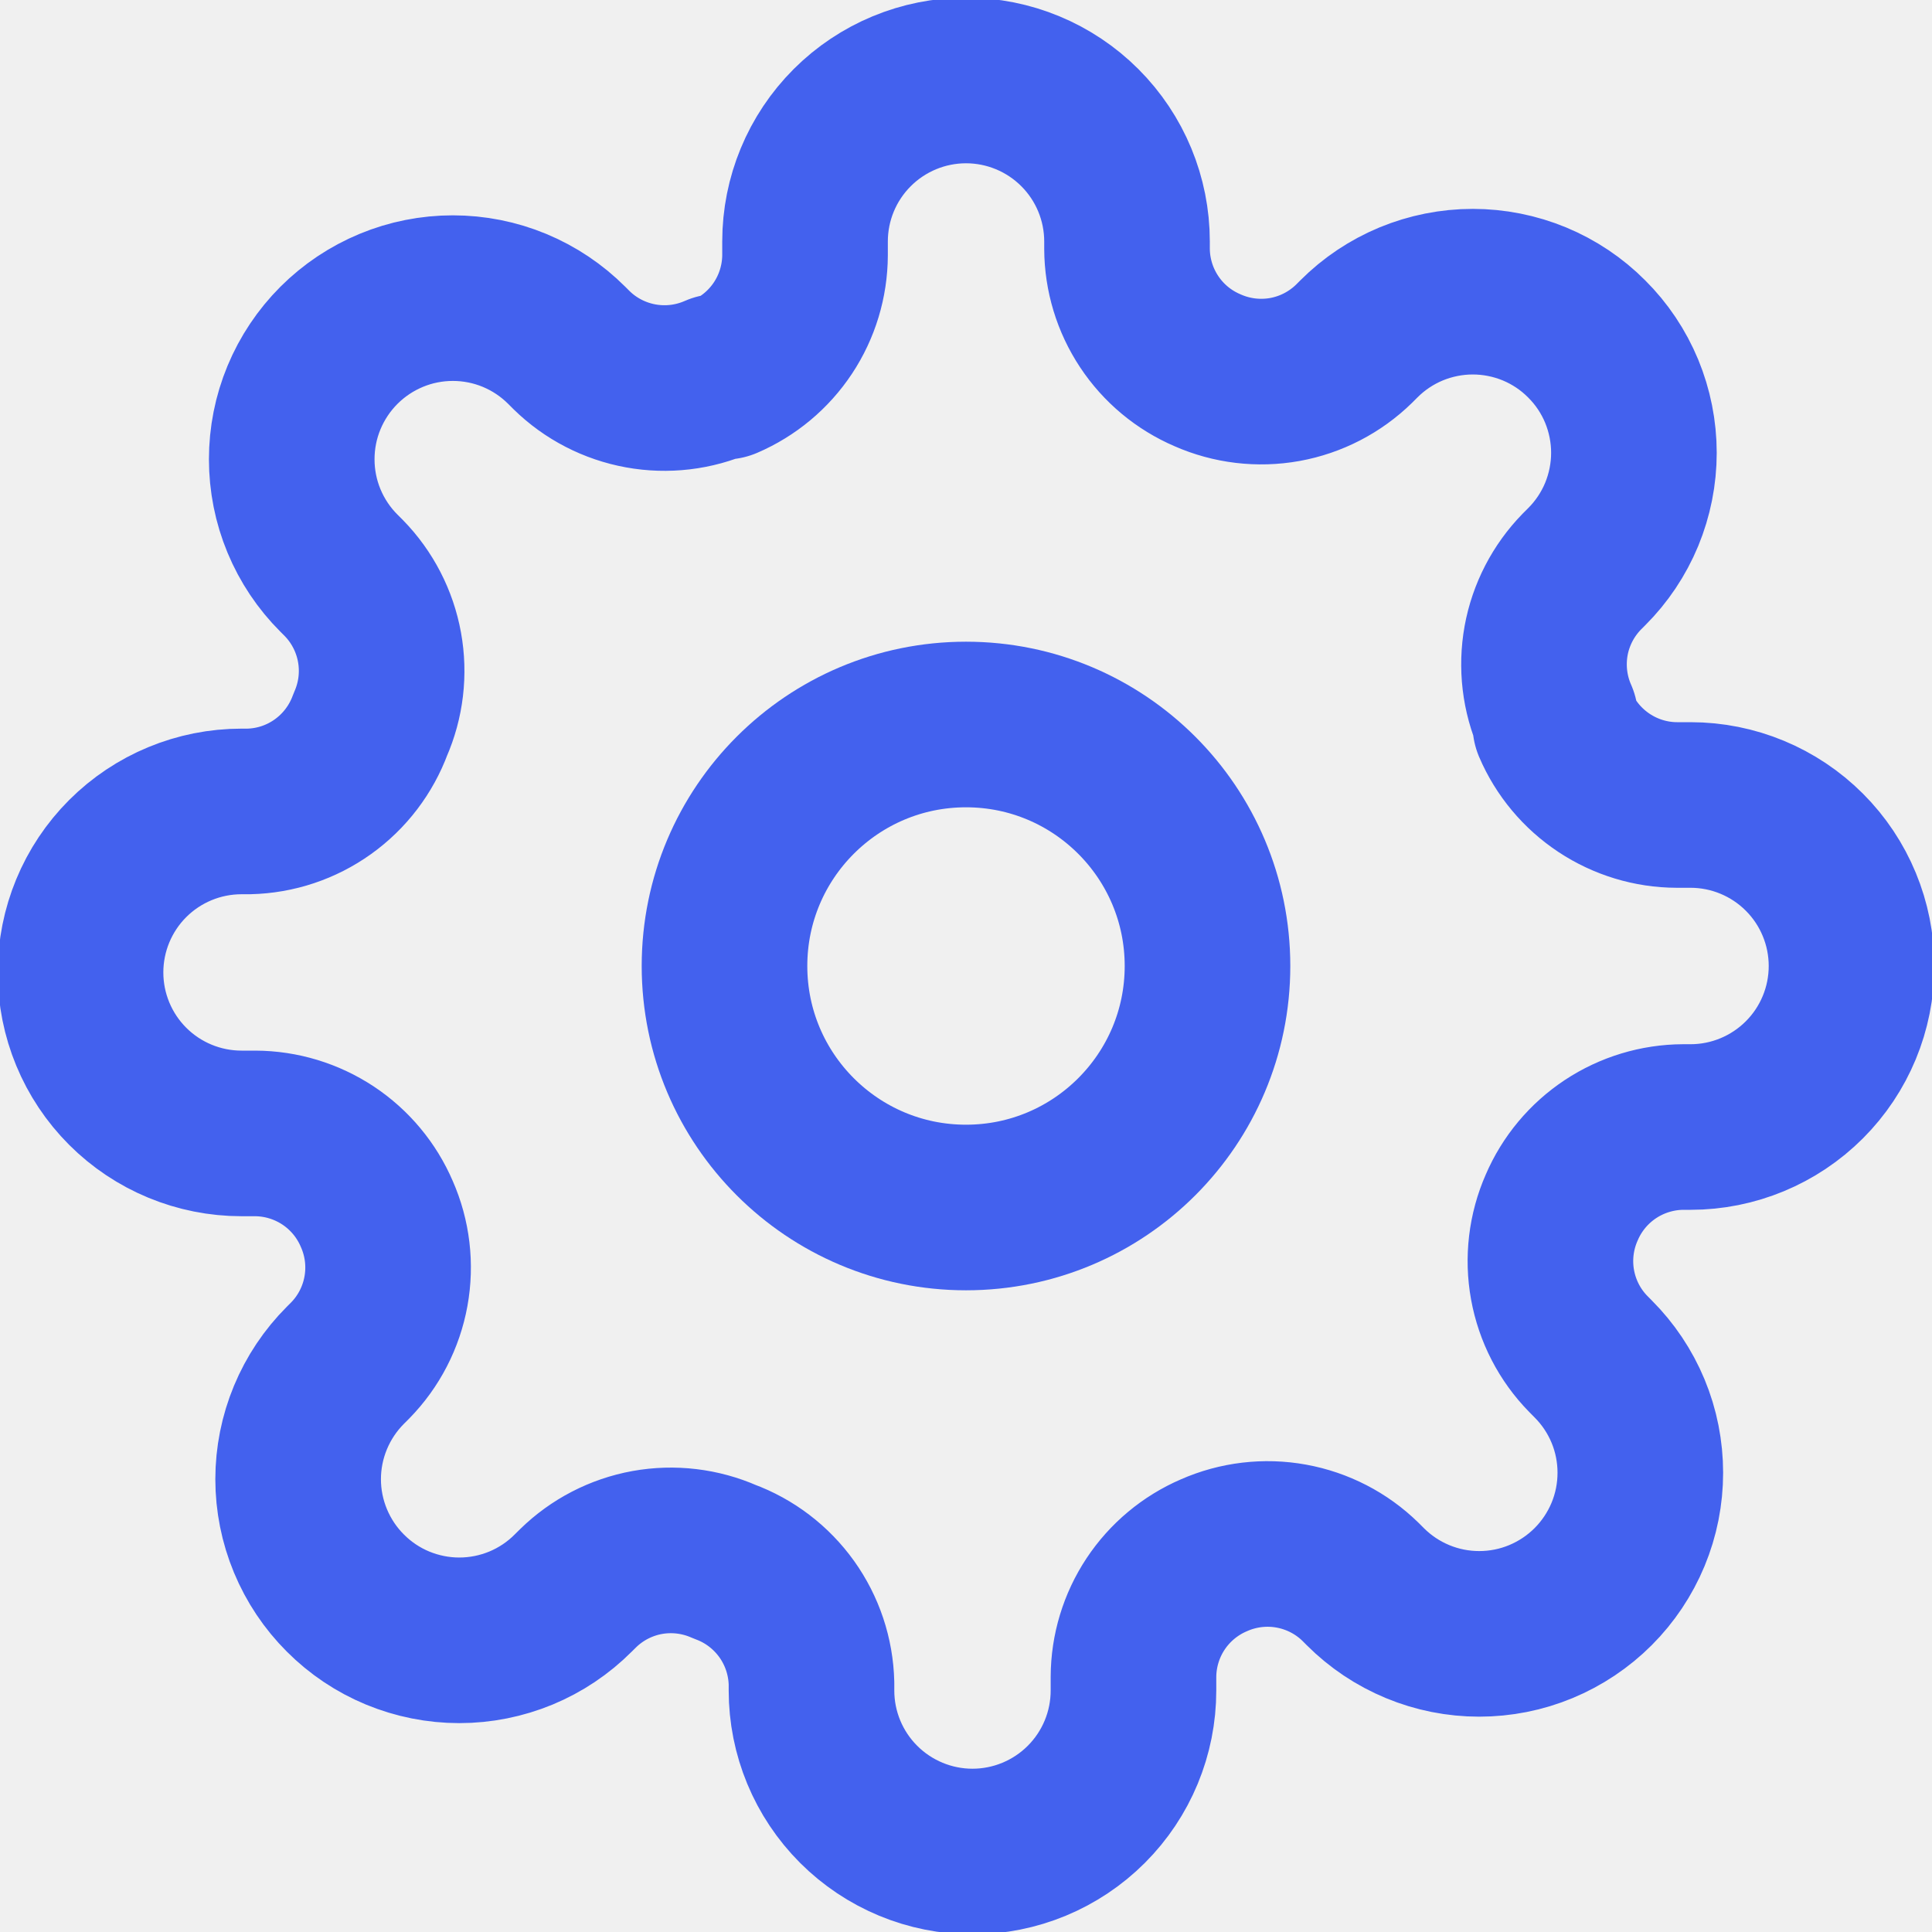
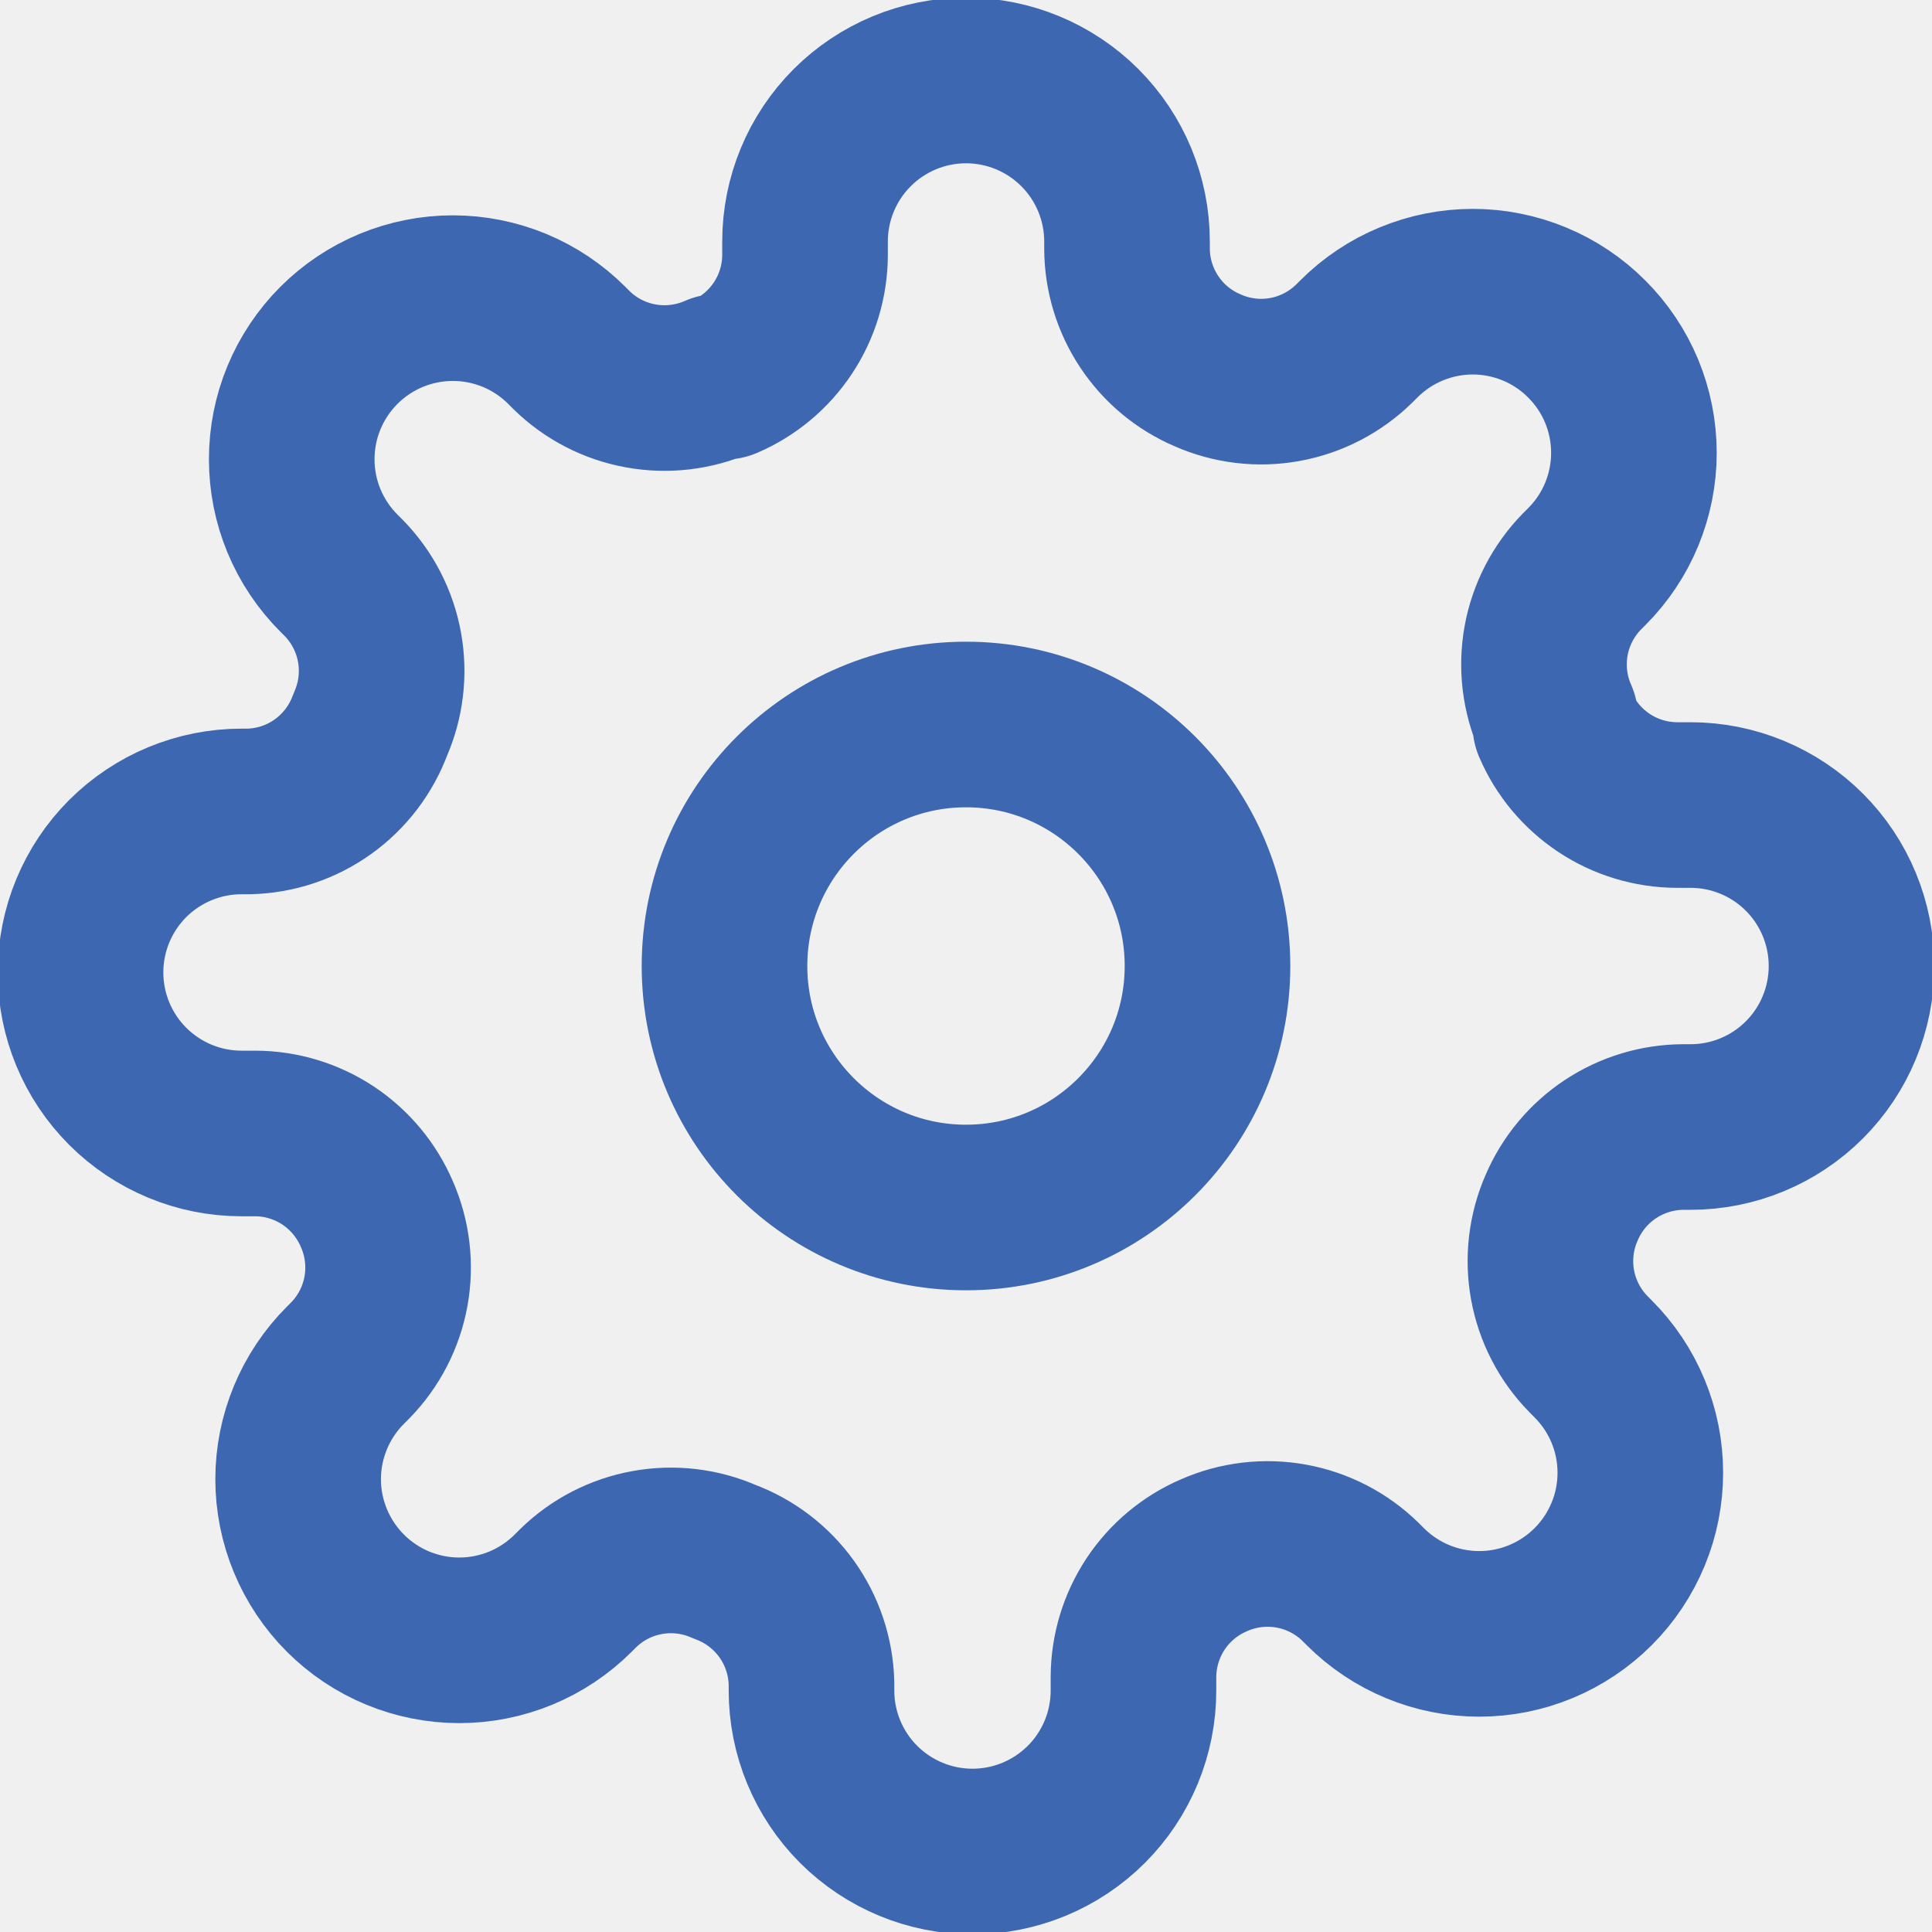
<svg xmlns="http://www.w3.org/2000/svg" width="35" height="35" viewBox="0 0 35 35" fill="none">
-   <g clip-path="url(#clip0_970_1604)">
-     <path d="M17.5 21.875C19.916 21.875 21.875 19.916 21.875 17.5C21.875 15.084 19.916 13.125 17.5 13.125C15.084 13.125 13.125 15.084 13.125 17.5C13.125 19.916 15.084 21.875 17.5 21.875Z" stroke="#4361EE" stroke-width="3" stroke-linecap="round" stroke-linejoin="round" />
-     <path d="M28.292 21.875C28.098 22.315 28.04 22.803 28.126 23.276C28.212 23.749 28.437 24.186 28.774 24.529L28.861 24.617C29.132 24.888 29.347 25.209 29.494 25.563C29.641 25.917 29.716 26.297 29.716 26.68C29.716 27.064 29.641 27.443 29.494 27.797C29.347 28.151 29.132 28.473 28.861 28.744C28.59 29.015 28.268 29.23 27.914 29.377C27.56 29.524 27.181 29.599 26.797 29.599C26.414 29.599 26.035 29.524 25.681 29.377C25.326 29.23 25.005 29.015 24.734 28.744L24.646 28.656C24.303 28.32 23.866 28.095 23.393 28.009C22.92 27.923 22.432 27.981 21.992 28.175C21.561 28.36 21.193 28.667 20.934 29.058C20.675 29.449 20.536 29.908 20.534 30.377V30.625C20.534 31.399 20.227 32.14 19.68 32.687C19.133 33.234 18.391 33.542 17.617 33.542C16.844 33.542 16.102 33.234 15.555 32.687C15.008 32.14 14.701 31.399 14.701 30.625V30.494C14.689 30.011 14.533 29.543 14.252 29.15C13.971 28.758 13.579 28.458 13.126 28.292C12.686 28.098 12.198 28.04 11.725 28.125C11.252 28.211 10.815 28.437 10.472 28.773L10.384 28.86C10.113 29.132 9.791 29.347 9.437 29.494C9.083 29.64 8.704 29.716 8.32 29.716C7.937 29.716 7.558 29.64 7.204 29.494C6.849 29.347 6.528 29.132 6.257 28.86C5.986 28.59 5.771 28.268 5.624 27.914C5.477 27.56 5.401 27.18 5.401 26.797C5.401 26.414 5.477 26.034 5.624 25.68C5.771 25.326 5.986 25.004 6.257 24.733L6.344 24.646C6.681 24.302 6.906 23.866 6.992 23.392C7.078 22.919 7.02 22.431 6.826 21.992C6.641 21.56 6.334 21.192 5.943 20.933C5.551 20.674 5.093 20.535 4.624 20.533H4.376C3.602 20.533 2.86 20.226 2.313 19.679C1.766 19.132 1.459 18.39 1.459 17.617C1.459 16.843 1.766 16.101 2.313 15.554C2.86 15.007 3.602 14.7 4.376 14.7H4.507C4.99 14.689 5.458 14.533 5.85 14.252C6.243 13.971 6.542 13.578 6.709 13.125C6.903 12.685 6.961 12.197 6.875 11.724C6.789 11.251 6.564 10.815 6.228 10.471L6.14 10.383C5.869 10.113 5.654 9.791 5.507 9.437C5.36 9.083 5.285 8.703 5.285 8.32C5.285 7.937 5.36 7.557 5.507 7.203C5.654 6.849 5.869 6.527 6.14 6.256C6.411 5.985 6.733 5.77 7.087 5.623C7.441 5.476 7.82 5.401 8.204 5.401C8.587 5.401 8.967 5.476 9.321 5.623C9.675 5.77 9.996 5.985 10.267 6.256L10.355 6.344C10.698 6.68 11.135 6.905 11.608 6.991C12.081 7.077 12.569 7.019 13.009 6.825H13.126C13.557 6.64 13.925 6.333 14.184 5.942C14.443 5.551 14.582 5.092 14.584 4.623V4.375C14.584 3.601 14.891 2.86 15.438 2.313C15.985 1.766 16.727 1.458 17.501 1.458C18.274 1.458 19.016 1.766 19.563 2.313C20.11 2.86 20.417 3.601 20.417 4.375V4.506C20.419 4.976 20.558 5.434 20.817 5.825C21.076 6.217 21.444 6.523 21.876 6.708C22.316 6.902 22.803 6.96 23.276 6.875C23.75 6.789 24.186 6.563 24.53 6.227L24.617 6.14C24.888 5.868 25.21 5.653 25.564 5.506C25.918 5.36 26.298 5.284 26.681 5.284C27.064 5.284 27.444 5.36 27.798 5.506C28.152 5.653 28.474 5.868 28.744 6.14C29.016 6.41 29.231 6.732 29.378 7.086C29.524 7.44 29.6 7.82 29.6 8.203C29.6 8.586 29.524 8.966 29.378 9.32C29.231 9.674 29.016 9.996 28.744 10.267L28.657 10.354C28.321 10.698 28.095 11.134 28.009 11.607C27.924 12.081 27.982 12.569 28.176 13.008V13.125C28.36 13.556 28.668 13.924 29.059 14.183C29.45 14.442 29.909 14.582 30.378 14.583H30.626C31.399 14.583 32.141 14.891 32.688 15.438C33.235 15.985 33.542 16.727 33.542 17.5C33.542 18.274 33.235 19.015 32.688 19.562C32.141 20.109 31.399 20.417 30.626 20.417H30.494C30.025 20.419 29.567 20.558 29.175 20.817C28.784 21.076 28.477 21.444 28.292 21.875V21.875Z" stroke="#4361EE" stroke-width="3" stroke-linecap="round" stroke-linejoin="round" />
+   <g clip-path="url(#clip0_1589_2982)">
+     <path d="M17.5 21.875C19.916 21.875 21.875 19.916 21.875 17.5C21.875 15.084 19.916 13.125 17.5 13.125C15.084 13.125 13.125 15.084 13.125 17.5C13.125 19.916 15.084 21.875 17.5 21.875Z" stroke="#3D67B1" stroke-width="3" stroke-linecap="round" stroke-linejoin="round" />
+     <path d="M28.292 21.875C28.098 22.315 28.04 22.803 28.126 23.276C28.212 23.749 28.437 24.186 28.774 24.529L28.861 24.617C29.132 24.888 29.347 25.209 29.494 25.564C29.641 25.918 29.716 26.297 29.716 26.68C29.716 27.064 29.641 27.443 29.494 27.797C29.347 28.151 29.132 28.473 28.861 28.744C28.59 29.015 28.268 29.23 27.914 29.377C27.56 29.524 27.181 29.599 26.797 29.599C26.414 29.599 26.035 29.524 25.681 29.377C25.326 29.23 25.005 29.015 24.734 28.744L24.646 28.656C24.303 28.32 23.866 28.095 23.393 28.009C22.92 27.923 22.432 27.981 21.992 28.175C21.561 28.36 21.193 28.667 20.934 29.058C20.675 29.45 20.536 29.908 20.534 30.377V30.625C20.534 31.399 20.227 32.141 19.68 32.688C19.133 33.234 18.391 33.542 17.617 33.542C16.844 33.542 16.102 33.234 15.555 32.688C15.008 32.141 14.701 31.399 14.701 30.625V30.494C14.689 30.011 14.533 29.543 14.252 29.15C13.971 28.758 13.579 28.459 13.126 28.292C12.686 28.098 12.198 28.04 11.725 28.126C11.252 28.211 10.815 28.437 10.472 28.773L10.384 28.861C10.113 29.132 9.791 29.347 9.437 29.494C9.083 29.64 8.704 29.716 8.32 29.716C7.937 29.716 7.558 29.64 7.204 29.494C6.849 29.347 6.528 29.132 6.257 28.861C5.986 28.59 5.771 28.268 5.624 27.914C5.477 27.56 5.401 27.18 5.401 26.797C5.401 26.414 5.477 26.034 5.624 25.68C5.771 25.326 5.986 25.004 6.257 24.733L6.344 24.646C6.681 24.302 6.906 23.866 6.992 23.393C7.078 22.92 7.02 22.432 6.826 21.992C6.641 21.561 6.334 21.193 5.943 20.933C5.551 20.674 5.093 20.535 4.624 20.534H4.376C3.602 20.534 2.86 20.226 2.313 19.679C1.766 19.132 1.459 18.39 1.459 17.617C1.459 16.843 1.766 16.101 2.313 15.554C2.86 15.008 3.602 14.7 4.376 14.7H4.507C4.99 14.689 5.458 14.533 5.85 14.252C6.243 13.971 6.542 13.578 6.709 13.125C6.903 12.685 6.961 12.197 6.875 11.724C6.789 11.251 6.564 10.815 6.228 10.471L6.14 10.383C5.869 10.113 5.654 9.791 5.507 9.437C5.36 9.083 5.285 8.703 5.285 8.32C5.285 7.937 5.36 7.557 5.507 7.203C5.654 6.849 5.869 6.527 6.14 6.256C6.411 5.985 6.733 5.77 7.087 5.623C7.441 5.477 7.82 5.401 8.204 5.401C8.587 5.401 8.967 5.477 9.321 5.623C9.675 5.77 9.996 5.985 10.267 6.256L10.355 6.344C10.698 6.68 11.135 6.906 11.608 6.991C12.081 7.077 12.569 7.019 13.009 6.825H13.126C13.557 6.64 13.925 6.333 14.184 5.942C14.443 5.551 14.582 5.092 14.584 4.623V4.375C14.584 3.602 14.891 2.86 15.438 2.313C15.985 1.766 16.727 1.458 17.501 1.458C18.274 1.458 19.016 1.766 19.563 2.313C20.11 2.86 20.417 3.602 20.417 4.375V4.506C20.419 4.976 20.558 5.434 20.817 5.825C21.076 6.217 21.444 6.524 21.876 6.708C22.316 6.903 22.803 6.961 23.276 6.875C23.75 6.789 24.186 6.563 24.53 6.227L24.617 6.14C24.888 5.869 25.21 5.653 25.564 5.507C25.918 5.36 26.298 5.284 26.681 5.284C27.064 5.284 27.444 5.36 27.798 5.507C28.152 5.653 28.474 5.869 28.744 6.14C29.016 6.411 29.231 6.732 29.378 7.086C29.524 7.44 29.6 7.82 29.6 8.203C29.6 8.587 29.524 8.966 29.378 9.32C29.231 9.674 29.016 9.996 28.744 10.267L28.657 10.354C28.321 10.698 28.095 11.135 28.009 11.608C27.924 12.081 27.982 12.569 28.176 13.008V13.125C28.36 13.556 28.668 13.924 29.059 14.184C29.45 14.443 29.909 14.582 30.378 14.584H30.626C31.399 14.584 32.141 14.891 32.688 15.438C33.235 15.985 33.542 16.727 33.542 17.5C33.542 18.274 33.235 19.016 32.688 19.563C32.141 20.11 31.399 20.417 30.626 20.417H30.494C30.025 20.419 29.567 20.558 29.175 20.817C28.784 21.076 28.477 21.444 28.292 21.875V21.875Z" stroke="#3D67B1" stroke-width="3" stroke-linecap="round" stroke-linejoin="round" />
  </g>
  <defs>
-     <clipPath id="clip0_970_1604">
+     <clipPath id="clip0_1589_2982">
      <rect width="35" height="35" fill="white" />
    </clipPath>
  </defs>
</svg>
